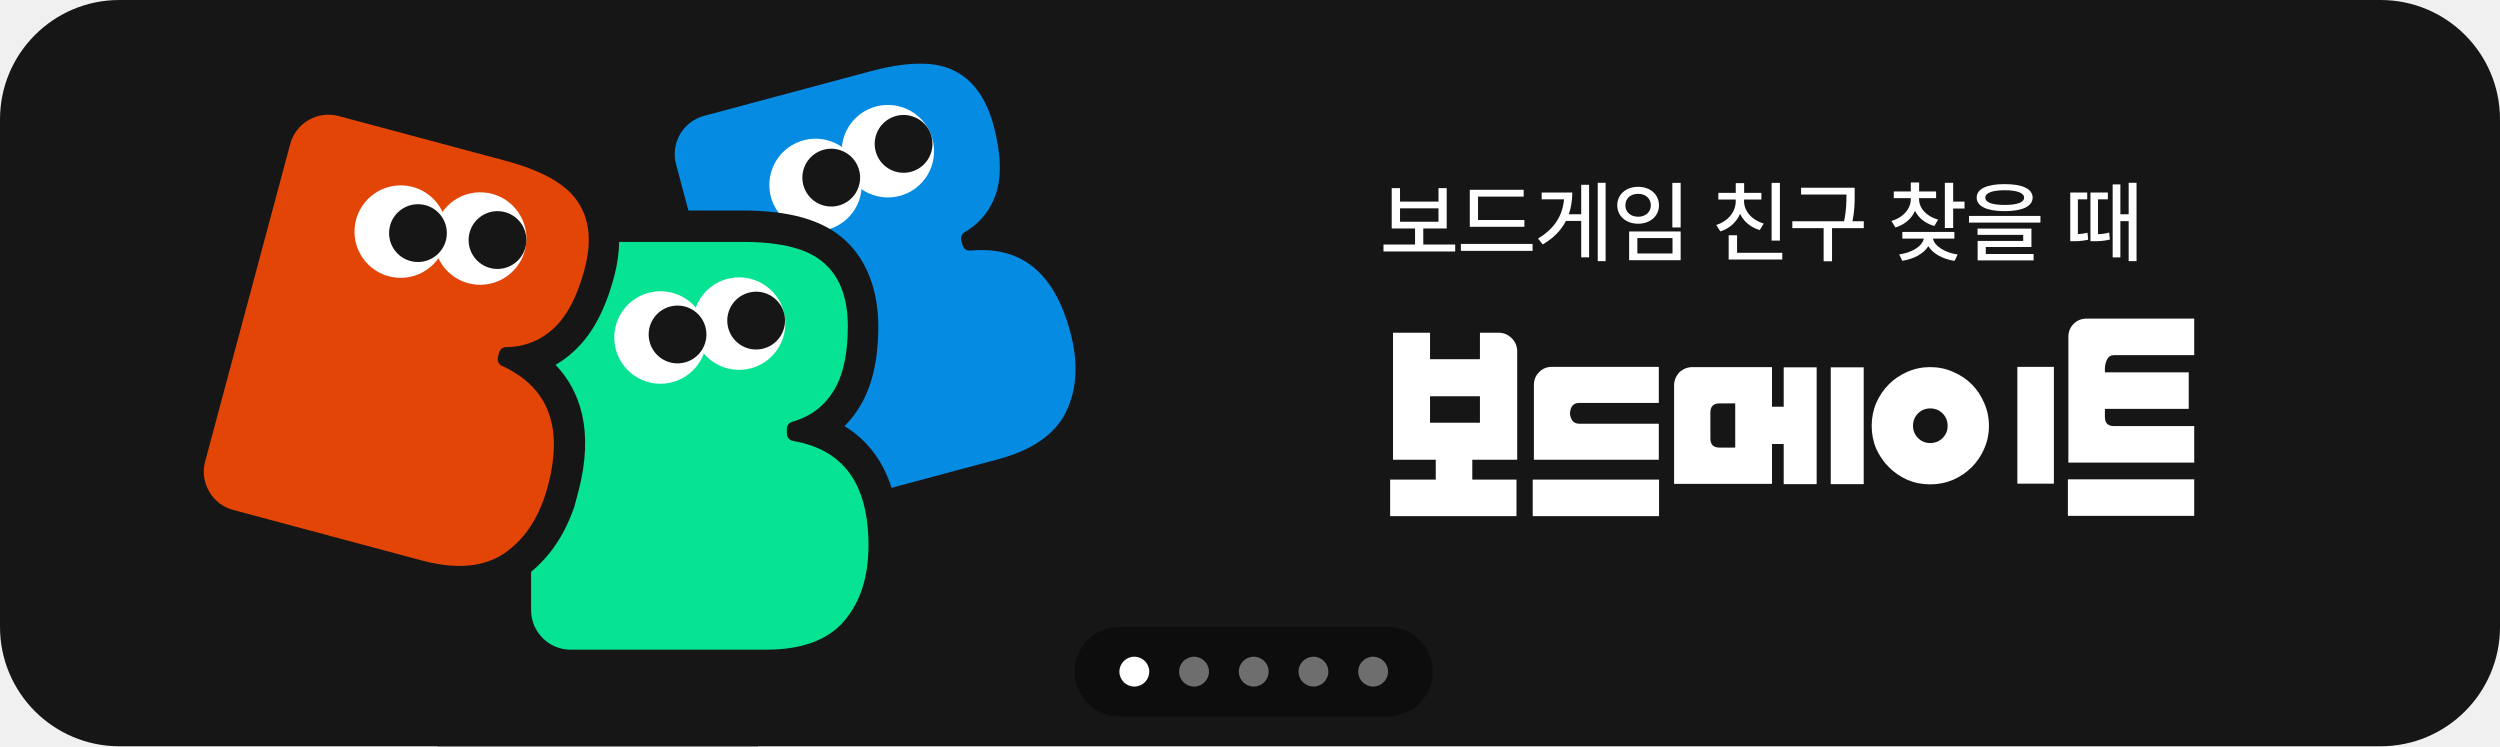
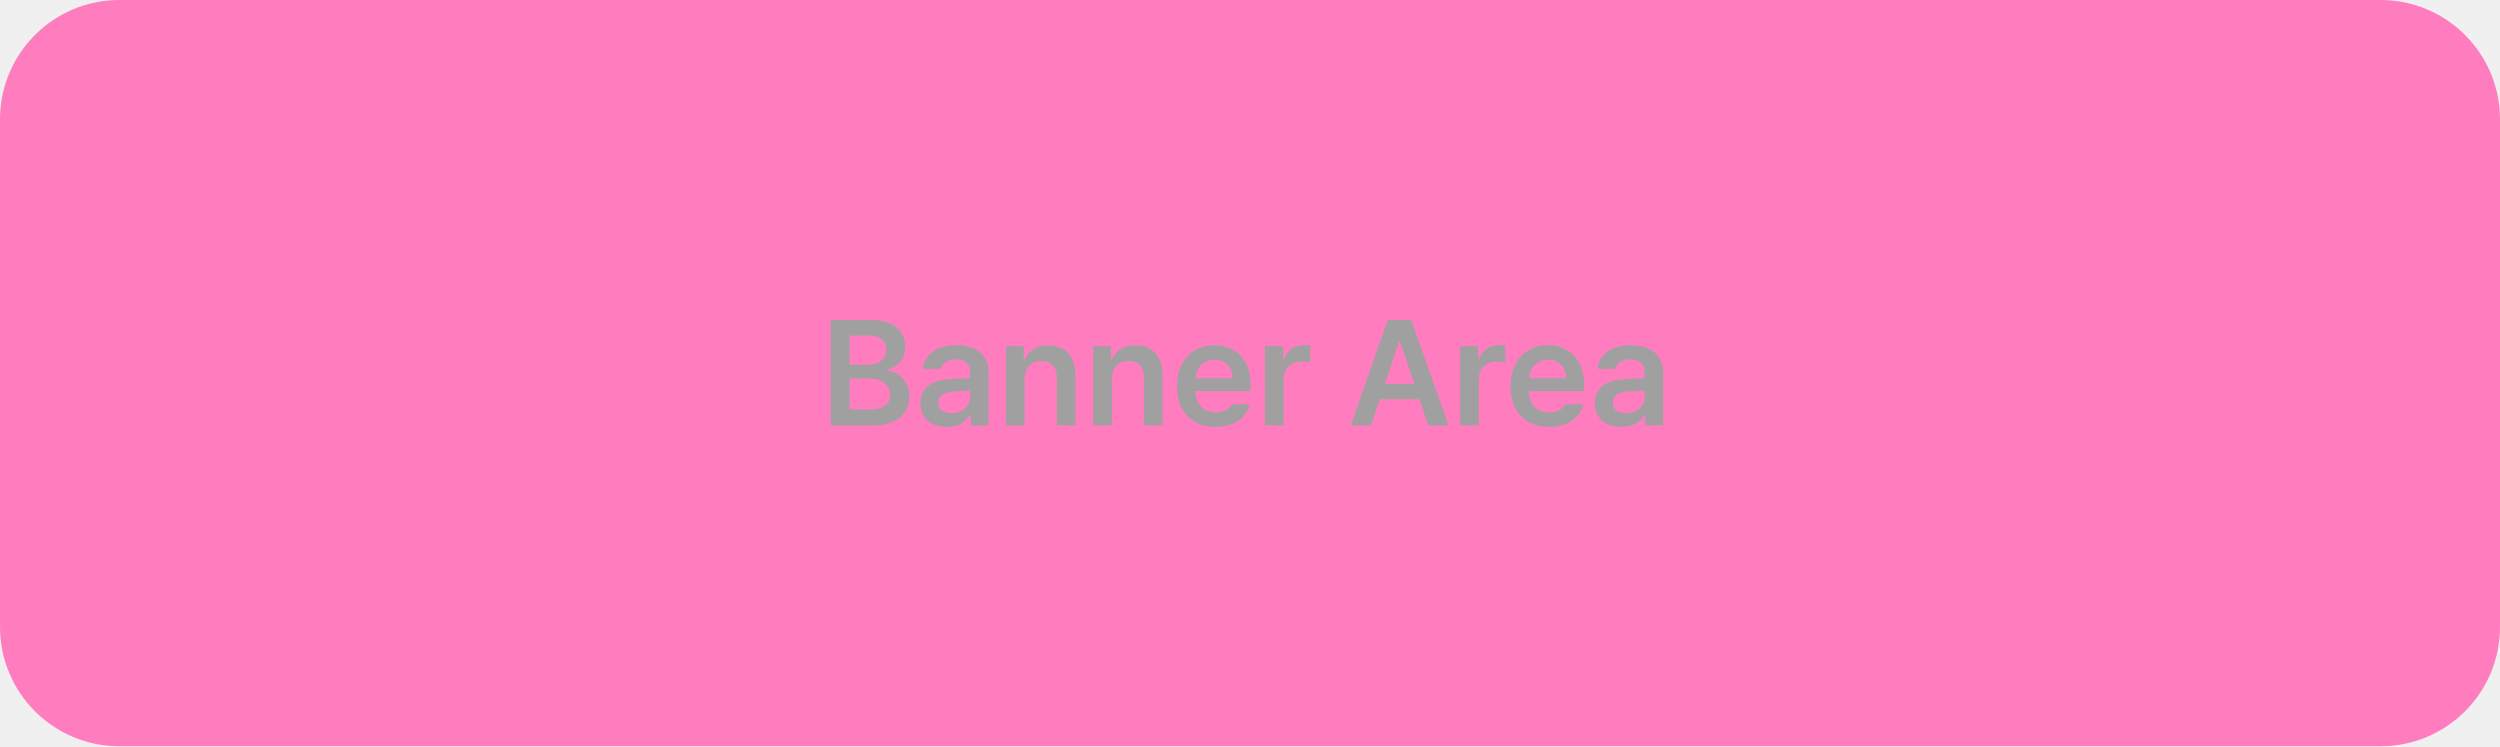
<svg xmlns="http://www.w3.org/2000/svg" width="335" height="100" viewBox="0 0 335 100" fill="none">
-   <g clip-path="url(#clip0_391_728)">
-     <rect width="335" height="100" rx="16" fill="#161616" />
-     <g clip-path="url(#clip1_391_728)">
-       <path d="M147.366 43.222C145.118 34.833 140.695 31.197 136.174 29.867C136.662 29.02 137.074 28.127 137.348 27.207C138.392 24.06 138.298 20.307 137.076 15.747C135.854 11.188 133.338 7.627 129.784 5.778C126.23 3.929 121.593 3.868 115.46 5.511L93.175 11.482C90.382 12.231 88.296 14.158 87.117 16.559C87.072 16.636 86.967 16.73 86.862 16.823L79.353 29.846L79.325 29.984C79.325 29.984 79.325 29.984 79.341 30.045C78.263 32.093 77.878 34.541 78.529 36.973L89.931 79.526C91.283 84.572 96.443 87.555 101.483 86.204L126.803 79.42C132.389 77.923 136.261 75.126 138.328 71.184C138.328 71.184 138.389 71.168 138.434 71.091L146.52 57.066C146.52 57.066 146.581 57.05 146.609 56.912C148.539 52.942 148.812 48.373 147.443 43.267L147.366 43.222Z" fill="#161616" />
-       <path d="M129.774 31.973C132.024 30.653 133.592 28.734 134.419 26.233C135.245 23.731 135.159 20.496 134.117 16.605C133.074 12.715 131.183 10.029 128.399 8.625C125.599 7.16 121.634 7.18 116.351 8.595L94.067 14.566C90.727 15.461 88.728 18.929 89.624 22.272L101.026 64.826C101.922 68.169 105.387 70.172 108.727 69.278L134.047 62.493C138.905 61.191 142.129 58.894 143.736 55.662C145.327 52.369 145.552 48.595 144.379 44.218C142.131 35.829 137.306 31.909 129.937 32.581L129.774 31.973Z" fill="#068BE3" stroke="#161616" stroke-width="2" stroke-linecap="round" stroke-linejoin="round" />
-       <ellipse cx="6.192" cy="6.197" rx="6.192" ry="6.197" transform="matrix(-0.906124 0.423012 0.422299 0.906457 121.969 12.0244)" fill="white" />
-       <ellipse cx="3.87" cy="3.873" rx="3.87" ry="3.873" transform="matrix(-0.906124 0.423012 0.422299 0.906457 122.95 14.1316)" fill="#161616" />
-       <ellipse cx="6.192" cy="6.197" rx="6.192" ry="6.197" transform="matrix(-0.906124 0.423012 0.422299 0.906457 112.276 16.5474)" fill="white" />
-       <ellipse cx="3.87" cy="3.873" rx="3.87" ry="3.873" transform="matrix(-0.906124 0.423012 0.422299 0.906457 113.257 18.6545)" fill="#161616" />
-     </g>
-     <g clip-path="url(#clip2_391_728)">
-       <path d="M120.519 72.891C120.519 64.206 117.187 59.549 113.164 57.094C113.856 56.402 114.484 55.647 114.987 54.829C116.81 52.059 117.69 48.409 117.69 43.689C117.69 38.969 116.182 34.878 113.227 32.172C110.272 29.466 105.809 28.207 99.46 28.207H76.389C73.498 28.207 70.983 29.529 69.223 31.543C69.16 31.606 69.034 31.669 68.909 31.732L58.285 42.368L58.222 42.493C58.222 42.493 58.222 42.493 58.222 42.556C56.651 44.256 55.645 46.521 55.645 49.039V93.093C55.645 98.317 59.857 102.533 65.074 102.533H91.288C97.071 102.533 101.535 100.834 104.552 97.561C104.552 97.561 104.615 97.561 104.678 97.499L116.119 86.044C116.119 86.044 116.182 86.044 116.244 85.918C119.136 82.583 120.582 78.24 120.582 72.954L120.519 72.891Z" fill="#161616" />
-       <path d="M106.438 57.472C108.952 56.78 110.964 55.332 112.41 53.13C113.856 50.927 114.61 47.78 114.61 43.752C114.61 39.724 113.479 36.641 111.153 34.564C108.827 32.424 104.992 31.417 99.523 31.417H76.453C72.995 31.417 70.166 34.249 70.166 37.711V81.765C70.166 85.226 72.995 88.058 76.453 88.058H102.666C107.695 88.058 111.404 86.674 113.793 83.968C116.182 81.198 117.376 77.611 117.376 73.08C117.376 64.395 113.73 59.36 106.438 58.101V57.472Z" fill="#06E393" stroke="#161616" stroke-width="2" stroke-linecap="round" stroke-linejoin="round" />
-       <ellipse cx="6.192" cy="6.197" rx="6.192" ry="6.197" transform="matrix(-0.984732 0.174076 0.173301 0.984869 104.062 36.1826)" fill="white" />
-       <ellipse cx="3.87" cy="3.873" rx="3.87" ry="3.873" transform="matrix(-0.984732 0.174076 0.173301 0.984869 104.464 38.4719)" fill="#161616" />
-       <ellipse cx="6.192" cy="6.197" rx="6.192" ry="6.197" transform="matrix(-0.984732 0.174076 0.173301 0.984869 93.5278 38.0427)" fill="white" />
-       <ellipse cx="3.87" cy="3.873" rx="3.87" ry="3.873" transform="matrix(-0.984732 0.174076 0.173301 0.984869 93.9302 40.332)" fill="#161616" />
-     </g>
-     <g clip-path="url(#clip3_391_728)">
-       <path d="M77.457 66.045C79.705 57.656 77.692 52.295 74.441 48.883C75.288 48.393 76.091 47.827 76.788 47.166C79.266 44.964 81.061 41.666 82.282 37.106C83.504 32.547 83.106 28.205 80.952 24.826C78.799 21.448 74.813 19.077 68.68 17.433L46.396 11.462C43.603 10.714 40.832 11.34 38.611 12.829C38.534 12.874 38.396 12.902 38.258 12.931L25.244 20.454L25.15 20.56C25.15 20.56 25.15 20.56 25.134 20.62C23.176 21.855 21.618 23.783 20.967 26.215L9.565 68.768C8.213 73.814 11.19 78.977 16.229 80.327L41.55 87.112C47.136 88.609 51.887 88.122 55.649 85.742C55.649 85.742 55.709 85.759 55.786 85.714L69.802 77.611C69.802 77.611 69.863 77.628 69.956 77.522C73.613 75.049 76.133 71.228 77.501 66.122L77.457 66.045Z" fill="#161616" />
-       <path d="M67.846 47.507C70.454 47.489 72.772 46.611 74.739 44.858C76.706 43.105 78.249 40.26 79.291 36.37C80.334 32.479 80.039 29.208 78.33 26.599C76.637 23.931 73.193 21.965 67.911 20.55L45.626 14.579C42.287 13.684 38.821 15.688 37.925 19.031L26.523 61.584C25.627 64.928 27.627 68.395 30.966 69.29L56.287 76.075C61.145 77.376 65.085 76.999 68.093 75.003C71.117 72.947 73.199 69.791 74.372 65.414C76.62 57.025 74.401 51.218 67.684 48.115L67.846 47.507Z" fill="#E34506" stroke="#161616" stroke-width="2" stroke-linecap="round" stroke-linejoin="round" />
-       <ellipse cx="6.192" cy="6.197" rx="6.192" ry="6.197" transform="matrix(-0.996232 -0.0867231 -0.0875072 0.996164 71.0613 26.3281)" fill="white" />
-       <ellipse cx="3.87" cy="3.873" rx="3.87" ry="3.873" transform="matrix(-0.996232 -0.0867231 -0.0875072 0.996164 70.8574 28.6438)" fill="#161616" />
-       <ellipse cx="6.192" cy="6.197" rx="6.192" ry="6.197" transform="matrix(-0.996232 -0.0867231 -0.0875072 0.996164 60.4048 25.3984)" fill="white" />
-       <ellipse cx="3.87" cy="3.873" rx="3.87" ry="3.873" transform="matrix(-0.996232 -0.0867231 -0.0875072 0.996164 60.2009 27.7139)" fill="#161616" />
-     </g>
-     <rect x="144" y="84" width="48" height="12" rx="6" fill="black" fill-opacity="0.4" />
-     <circle cx="152" cy="90" r="2" fill="white" />
-     <circle cx="160" cy="90" r="2" fill="white" fill-opacity="0.4" />
-     <circle cx="168" cy="90" r="2" fill="white" fill-opacity="0.4" />
-     <circle cx="176" cy="90" r="2" fill="white" fill-opacity="0.4" />
-     <circle cx="184" cy="90" r="2" fill="white" fill-opacity="0.4" />
-     <path d="M194.996 32.77V33.695H185.387V32.77H189.617V30.613H186.488V25.211H187.602V27.016H192.758V25.211H193.859V30.613H190.719V32.77H194.996ZM187.602 29.711H192.758V27.918H187.602V29.711ZM204.266 29.477V30.391H196.953V25.434H204.172V26.348H198.055V29.477H204.266ZM195.758 33.613V32.688H205.367V33.613H195.758ZM215.152 24.496V34.996H214.098V24.496H215.152ZM206.094 31.961C208.32 30.637 209.387 28.873 209.58 26.711H206.586V25.797H210.688C210.682 26.822 210.541 27.801 210.219 28.715H211.883V24.766H212.938V34.48H211.883V29.605H209.832C209.211 30.824 208.209 31.891 206.727 32.758L206.094 31.961ZM225.207 24.508V30.484H224.094V24.508H225.207ZM216.711 27.52C216.717 26.037 217.9 25.029 219.512 25.035C221.117 25.029 222.301 26.037 222.301 27.52C222.301 28.961 221.117 29.98 219.512 29.98C217.9 29.98 216.717 28.961 216.711 27.52ZM217.801 27.52C217.795 28.422 218.516 29.043 219.512 29.043C220.496 29.043 221.211 28.422 221.211 27.52C221.211 26.588 220.496 25.967 219.512 25.973C218.516 25.967 217.795 26.588 217.801 27.52ZM218.305 34.867V31.012H225.207V34.867H218.305ZM219.406 33.965H224.117V31.902H219.406V33.965ZM238.508 24.508V32.242H237.395V24.508H238.508ZM229.977 30.145C231.6 29.635 232.596 28.34 232.59 26.945V26.734H230.258V25.844H232.59V24.543H233.715V25.844H236.023V26.734H233.703V26.945C233.697 28.264 234.717 29.471 236.34 29.957L235.801 30.836C234.564 30.455 233.645 29.664 233.17 28.65C232.701 29.746 231.781 30.613 230.527 31.012L229.977 30.145ZM231.641 34.773V31.527H232.766V33.871H238.824V34.773H231.641ZM248.527 25.152V26.078C248.527 27.074 248.527 28.158 248.234 29.652H249.746V30.566H245.492V35.008H244.367V30.566H240.172V29.652H247.109C247.42 28.152 247.42 27.057 247.426 26.078V26.066H241.344V25.152H248.527ZM257.152 26.664C257.152 27.859 258.102 28.984 259.707 29.43L259.203 30.285C257.979 29.939 257.082 29.201 256.613 28.258C256.15 29.301 255.23 30.104 253.988 30.484L253.449 29.605C255.055 29.148 256.051 27.971 256.051 26.664V26.547H253.766V25.656H256.051V24.449H257.164V25.656H259.438V26.547H257.152V26.664ZM254.492 34.094C256.256 33.842 257.592 32.98 257.791 31.973H254.914V31.082H261.887V31.973H259.016C259.209 32.957 260.562 33.842 262.32 34.105L261.91 34.961C260.311 34.715 259.004 33.982 258.395 32.986C257.791 33.982 256.49 34.697 254.902 34.949L254.492 34.094ZM260.609 30.555V24.496H261.723V27.016H263.246V27.941H261.723V30.555H260.609ZM268.625 24.672C270.992 24.666 272.369 25.305 272.375 26.477C272.369 27.654 270.992 28.293 268.625 28.293C266.258 28.293 264.869 27.654 264.875 26.477C264.869 25.305 266.258 24.666 268.625 24.672ZM263.844 29.828V28.938H273.418V29.828H263.844ZM264.992 31.469V30.637H272.211V33.098H266.094V34.035H272.504V34.891H265.004V32.289H271.109V31.469H264.992ZM266.035 26.477C266.029 27.127 266.955 27.461 268.625 27.461C270.307 27.461 271.232 27.127 271.227 26.477C271.232 25.855 270.307 25.492 268.625 25.492C266.955 25.492 266.029 25.855 266.035 26.477ZM284.129 24.707V28.715H285.242V24.496H286.297V34.996H285.242V29.629H284.129V34.492H283.098V24.707H284.129ZM277.414 32.324V25.797H279.688V26.711H278.434V31.375C278.803 31.357 279.236 31.305 279.723 31.188L279.816 32.125C278.973 32.307 278.328 32.324 277.848 32.324H277.414ZM280.121 32.324V25.797H282.453V26.711H281.129V31.381C281.574 31.369 282.078 31.316 282.629 31.164L282.723 32.102C281.879 32.312 281.188 32.324 280.566 32.324H280.121Z" fill="white" />
-     <path d="M203.208 64.264V69.16H186.28V64.264H192.392V61.608H186.664V44.584H191.624V48.136H198.312V44.584H200.808C201.491 44.584 202.077 44.829 202.568 45.32C203.059 45.811 203.304 46.397 203.304 47.08V61.608H197.288V64.264H203.208ZM198.312 56.648V53.096H191.624V56.648H198.312ZM222.312 64.264V69.16H205.384V64.264H222.312ZM205.544 61.608V51.592C205.544 50.888 205.779 50.312 206.248 49.864C206.696 49.395 207.261 49.16 207.944 49.16H222.28V53.992H211.592C211.208 53.992 210.909 54.12 210.696 54.376C210.504 54.632 210.397 54.973 210.376 55.4C210.397 55.763 210.504 56.083 210.696 56.36C210.909 56.637 211.208 56.776 211.592 56.776H222.28V61.608H205.544ZM225.032 49.896C225.544 49.427 226.12 49.192 226.76 49.192H237.448V54.504H239.016V49.224H243.432V64.872H239.016V59.496H237.448V64.84H224.328V51.624C224.328 50.984 224.563 50.408 225.032 49.896ZM245.32 49.224H249.736V64.872H245.32V49.224ZM229.192 58.76C229.192 59.571 229.597 59.976 230.408 59.976H232.52V54.056H230.408C229.597 54.056 229.192 54.461 229.192 55.272V58.76ZM275.222 64.808H270.326V49.16H275.222V64.808ZM258.646 64.904C257.558 64.904 256.534 64.701 255.574 64.296C254.636 63.869 253.814 63.304 253.11 62.6C252.406 61.896 251.841 61.075 251.414 60.136C251.009 59.176 250.806 58.152 250.806 57.064C250.806 55.976 251.009 54.952 251.414 53.992C251.841 53.032 252.406 52.2 253.11 51.496C253.814 50.792 254.636 50.237 255.574 49.832C256.534 49.405 257.558 49.192 258.646 49.192C259.734 49.192 260.758 49.405 261.718 49.832C262.678 50.237 263.51 50.792 264.214 51.496C264.918 52.2 265.473 53.032 265.878 53.992C266.305 54.952 266.518 55.976 266.518 57.064C266.518 58.152 266.305 59.176 265.878 60.136C265.473 61.075 264.918 61.896 264.214 62.6C263.51 63.304 262.678 63.869 261.718 64.296C260.758 64.701 259.734 64.904 258.646 64.904ZM258.646 54.728C258.006 54.728 257.462 54.952 257.014 55.4C256.566 55.848 256.342 56.403 256.342 57.064C256.342 57.704 256.566 58.248 257.014 58.696C257.462 59.144 258.006 59.368 258.646 59.368C259.308 59.368 259.862 59.144 260.31 58.696C260.758 58.248 260.982 57.704 260.982 57.064C260.982 56.403 260.758 55.848 260.31 55.4C259.862 54.952 259.308 54.728 258.646 54.728ZM277.865 43.4C278.334 42.931 278.91 42.696 279.593 42.696H294.025V47.592H283.273C282.846 47.592 282.537 47.784 282.345 48.168C282.153 48.552 282.057 48.957 282.057 49.384V49.896H293.289V54.792H282.057V55.88C282.057 56.691 282.462 57.096 283.273 57.096H294.025V61.992H277.161V45.128C277.161 44.445 277.396 43.869 277.865 43.4ZM277.097 69.128V64.232H294.025V69.128H277.097Z" fill="white" />
-   </g>
-   <defs>
-     <clipPath id="clip0_391_728">
-       <rect width="335" height="100" rx="16" fill="white" />
-     </clipPath>
-     <clipPath id="clip1_391_728">
-       <rect width="65" height="74.389" fill="white" transform="translate(73 16.8232) rotate(-15)" />
-     </clipPath>
-     <clipPath id="clip2_391_728">
-       <rect width="65" height="74.389" fill="white" transform="translate(55.5192 28.1443)" />
-     </clipPath>
-     <clipPath id="clip3_391_728">
-       <rect width="65" height="74.389" fill="white" transform="translate(26.2532 6) rotate(15)" />
-     </clipPath>
-   </defs>
+   <rect width="335" height="100" rx="16" fill="#FF7DBE" />
+   <path d="M111.309 57V42.859H116.719C119.785 42.859 121.299 44.422 121.309 46.531C121.299 48.25 120.215 49.207 118.828 49.539V49.676C120.332 49.754 121.855 51.004 121.855 53.152C121.855 55.35 120.264 57 117.031 57H111.309ZM113.848 54.871H116.641C118.496 54.871 119.268 54.08 119.277 52.957C119.268 51.688 118.281 50.721 116.699 50.711H113.848V54.871ZM113.848 48.875H116.406C117.744 48.875 118.76 48.103 118.77 46.844C118.76 45.76 117.979 44.969 116.465 44.969H113.848V48.875ZM123.32 54.012C123.32 51.629 125.303 50.935 127.266 50.809C128.008 50.75 129.521 50.682 129.99 50.662L129.98 49.812C129.98 48.758 129.307 48.152 128.066 48.152C126.953 48.152 126.27 48.66 126.074 49.422H123.672C123.848 47.615 125.469 46.258 128.125 46.258C130.137 46.258 132.461 47.088 132.461 49.91V57H130.078V55.535H130C129.531 56.434 128.545 57.215 126.875 57.215C124.854 57.215 123.32 56.111 123.32 54.012ZM125.723 53.992C125.723 54.91 126.475 55.379 127.52 55.379C129.033 55.379 130 54.383 130 53.191L129.99 52.322C129.541 52.342 128.154 52.43 127.656 52.469C126.475 52.566 125.723 53.065 125.723 53.992ZM137.305 50.789V57H134.805V46.395H137.188V48.191H137.324C137.803 47.01 138.887 46.258 140.469 46.258C142.666 46.258 144.111 47.703 144.102 50.242V57H141.621V50.633C141.621 49.207 140.85 48.357 139.551 48.367C138.232 48.357 137.305 49.246 137.305 50.789ZM148.984 50.789V57H146.484V46.395H148.867V48.191H149.004C149.482 47.01 150.566 46.258 152.148 46.258C154.346 46.258 155.791 47.703 155.781 50.242V57H153.301V50.633C153.301 49.207 152.529 48.357 151.23 48.367C149.912 48.357 148.984 49.246 148.984 50.789ZM162.871 57.215C159.678 57.215 157.715 55.086 157.715 51.766C157.715 48.484 159.707 46.258 162.734 46.258C165.332 46.258 167.578 47.889 167.578 51.609V52.391H160.176C160.215 54.197 161.279 55.272 162.891 55.262C163.984 55.272 164.717 54.803 165.039 54.168H167.48C167.031 56.004 165.332 57.215 162.871 57.215ZM160.186 50.691H165.195C165.186 49.246 164.209 48.191 162.773 48.191C161.279 48.191 160.273 49.344 160.186 50.691ZM169.512 57V46.395H171.934V48.152H172.051C172.432 46.932 173.447 46.238 174.668 46.238C174.941 46.238 175.332 46.268 175.566 46.297V48.602C175.342 48.523 174.824 48.455 174.414 48.445C173.027 48.455 172.012 49.412 172.012 50.75V57H169.512ZM183.711 57H180.996L185.977 42.859H189.102L194.102 57H191.387L190.205 53.504H184.883L183.711 57ZM185.566 51.453H189.521L187.598 45.75H187.48L185.566 51.453ZM195.664 57V46.395H198.086V48.152H198.203C198.584 46.932 199.6 46.238 200.82 46.238C201.094 46.238 201.484 46.268 201.719 46.297V48.602C201.494 48.523 200.977 48.455 200.566 48.445C199.18 48.455 198.164 49.412 198.164 50.75V57H195.664ZM207.559 57.215C204.365 57.215 202.402 55.086 202.402 51.766C202.402 48.484 204.395 46.258 207.422 46.258C210.02 46.258 212.266 47.889 212.266 51.609V52.391H204.863C204.902 54.197 205.967 55.272 207.578 55.262C208.672 55.272 209.404 54.803 209.727 54.168H212.168C211.719 56.004 210.02 57.215 207.559 57.215ZM204.873 50.691H209.883C209.873 49.246 208.896 48.191 207.461 48.191C205.967 48.191 204.961 49.344 204.873 50.691ZM213.711 54.012C213.711 51.629 215.693 50.935 217.656 50.809C218.398 50.75 219.912 50.682 220.381 50.662L220.371 49.812C220.371 48.758 219.697 48.152 218.457 48.152C217.344 48.152 216.66 48.66 216.465 49.422H214.062C214.238 47.615 215.859 46.258 218.516 46.258C220.527 46.258 222.852 47.088 222.852 49.91V57H220.469V55.535H220.391C219.922 56.434 218.936 57.215 217.266 57.215C215.244 57.215 213.711 56.111 213.711 54.012ZM216.113 53.992C216.113 54.91 216.865 55.379 217.91 55.379C219.424 55.379 220.391 54.383 220.391 53.191L220.381 52.322C219.932 52.342 218.545 52.43 218.047 52.469C216.865 52.566 216.113 53.065 216.113 53.992Z" fill="#A0A0A0" />
</svg>
